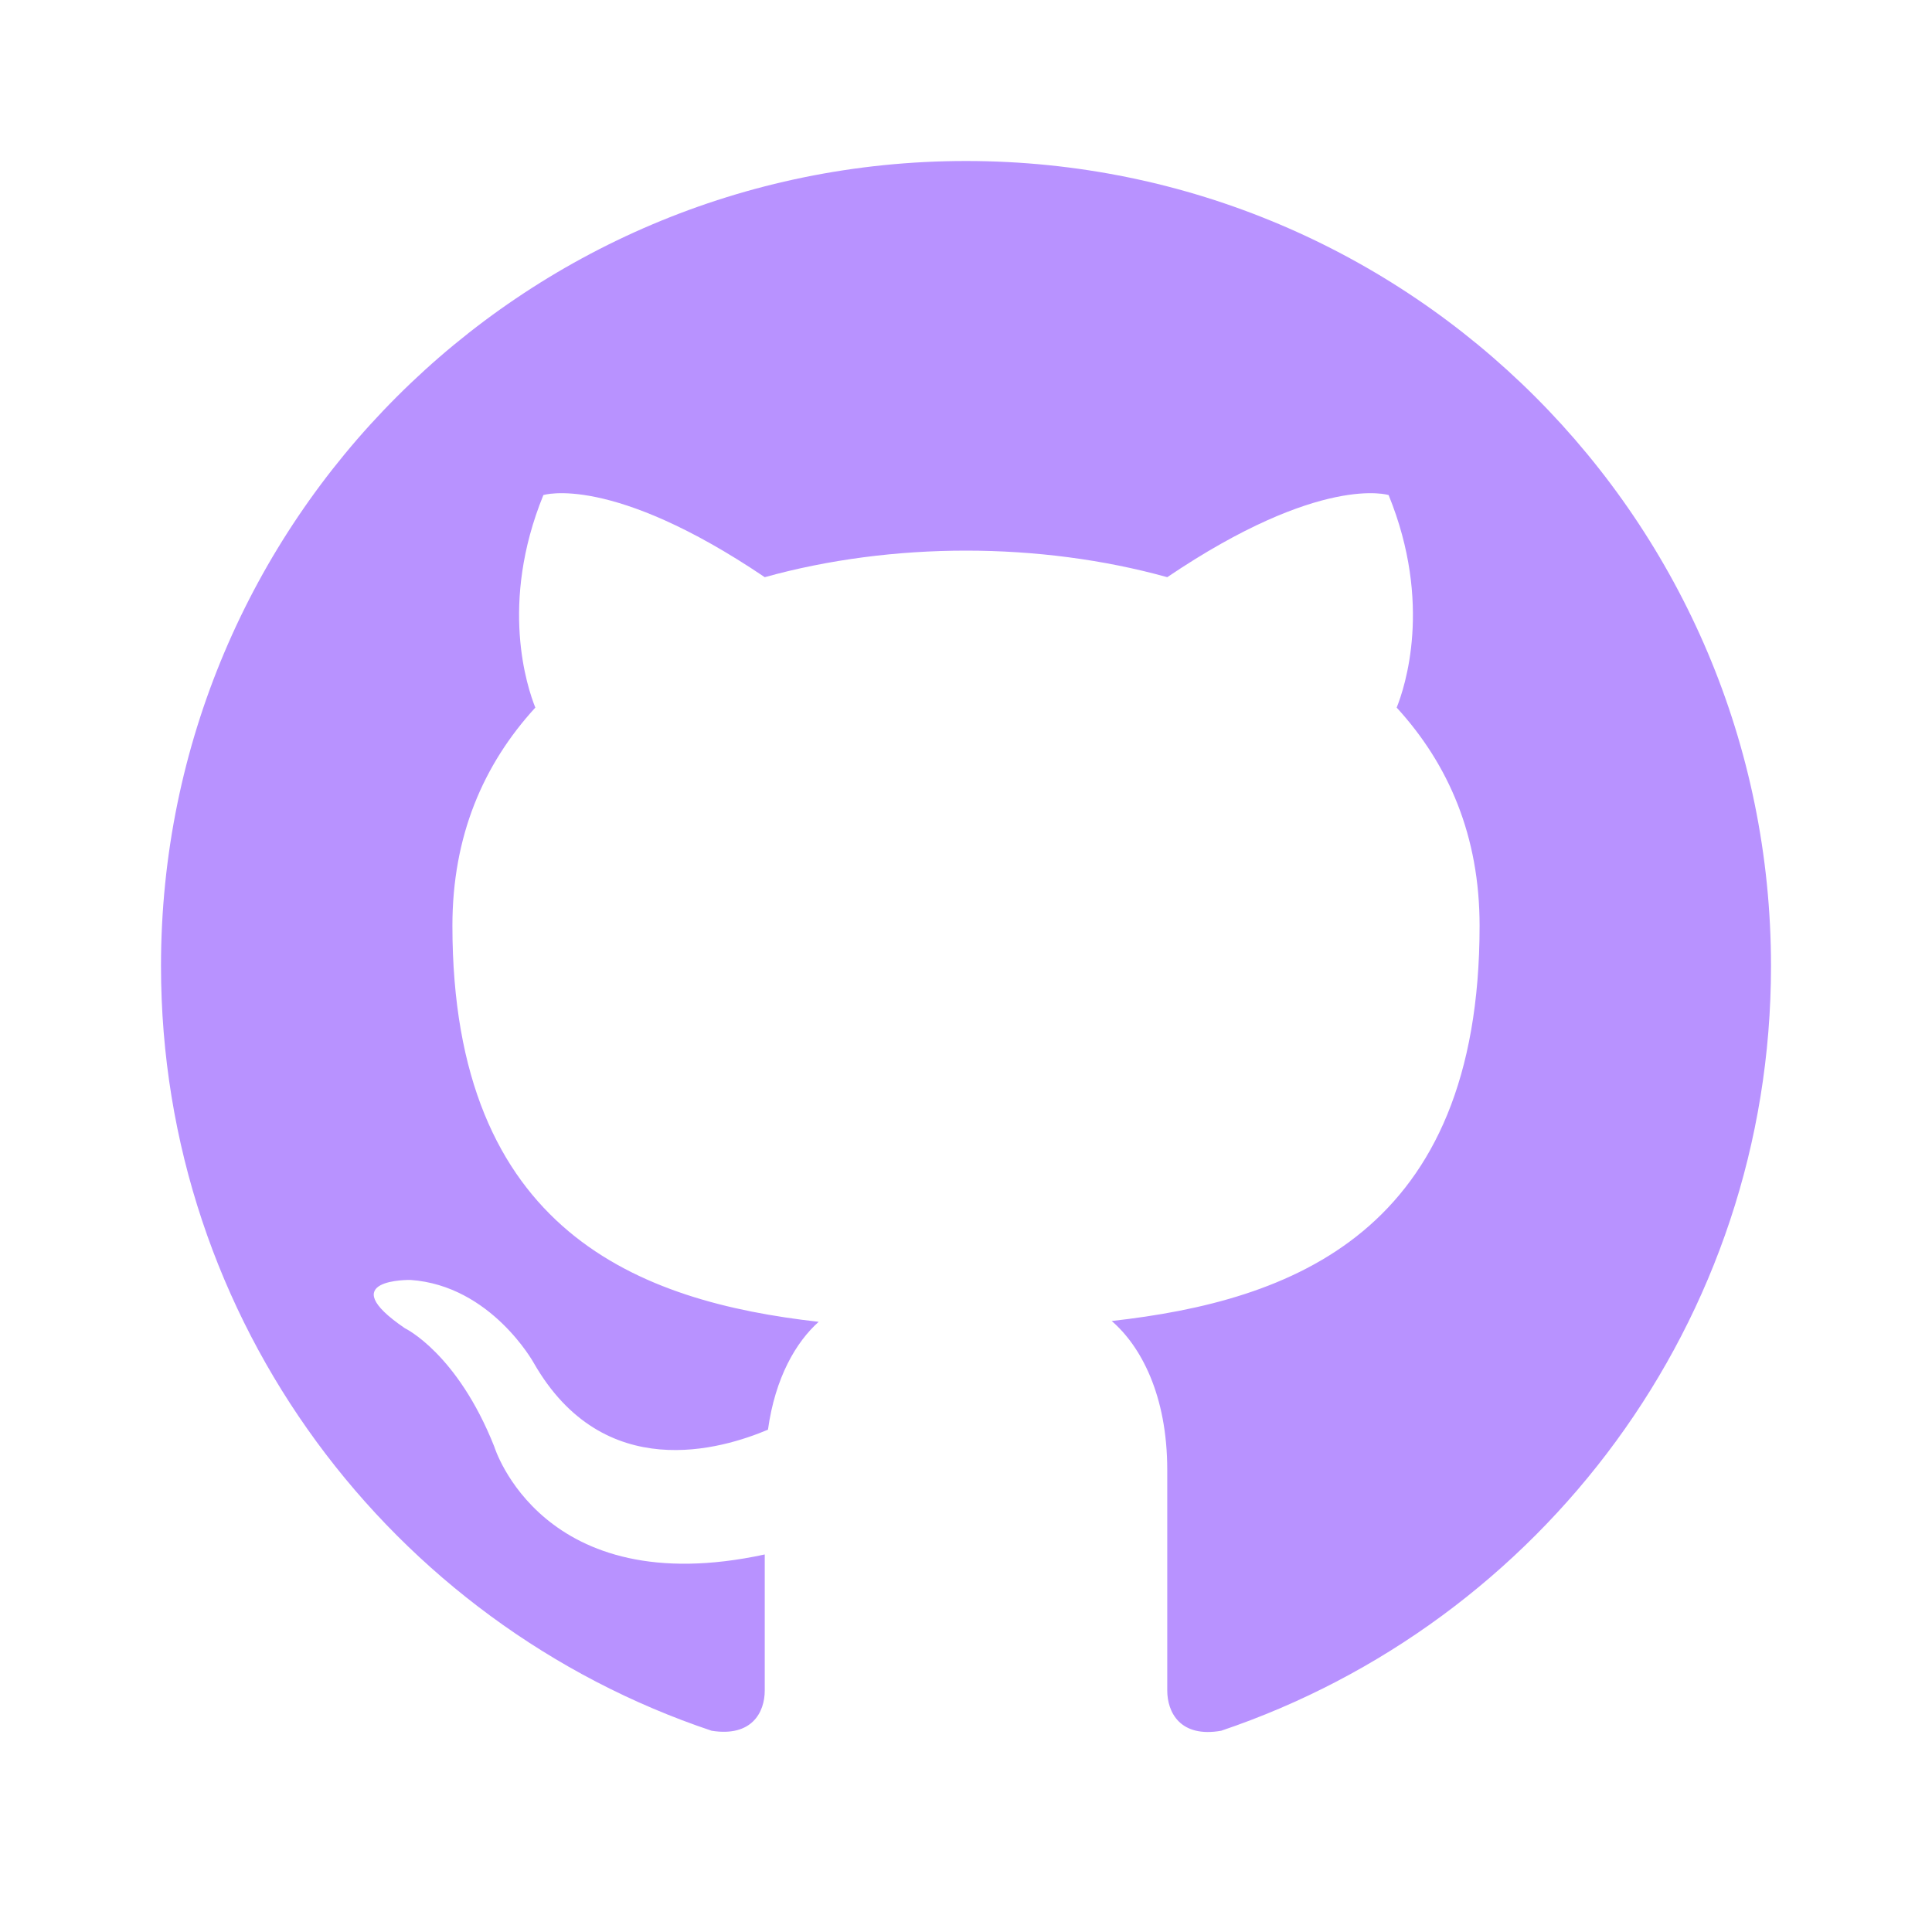
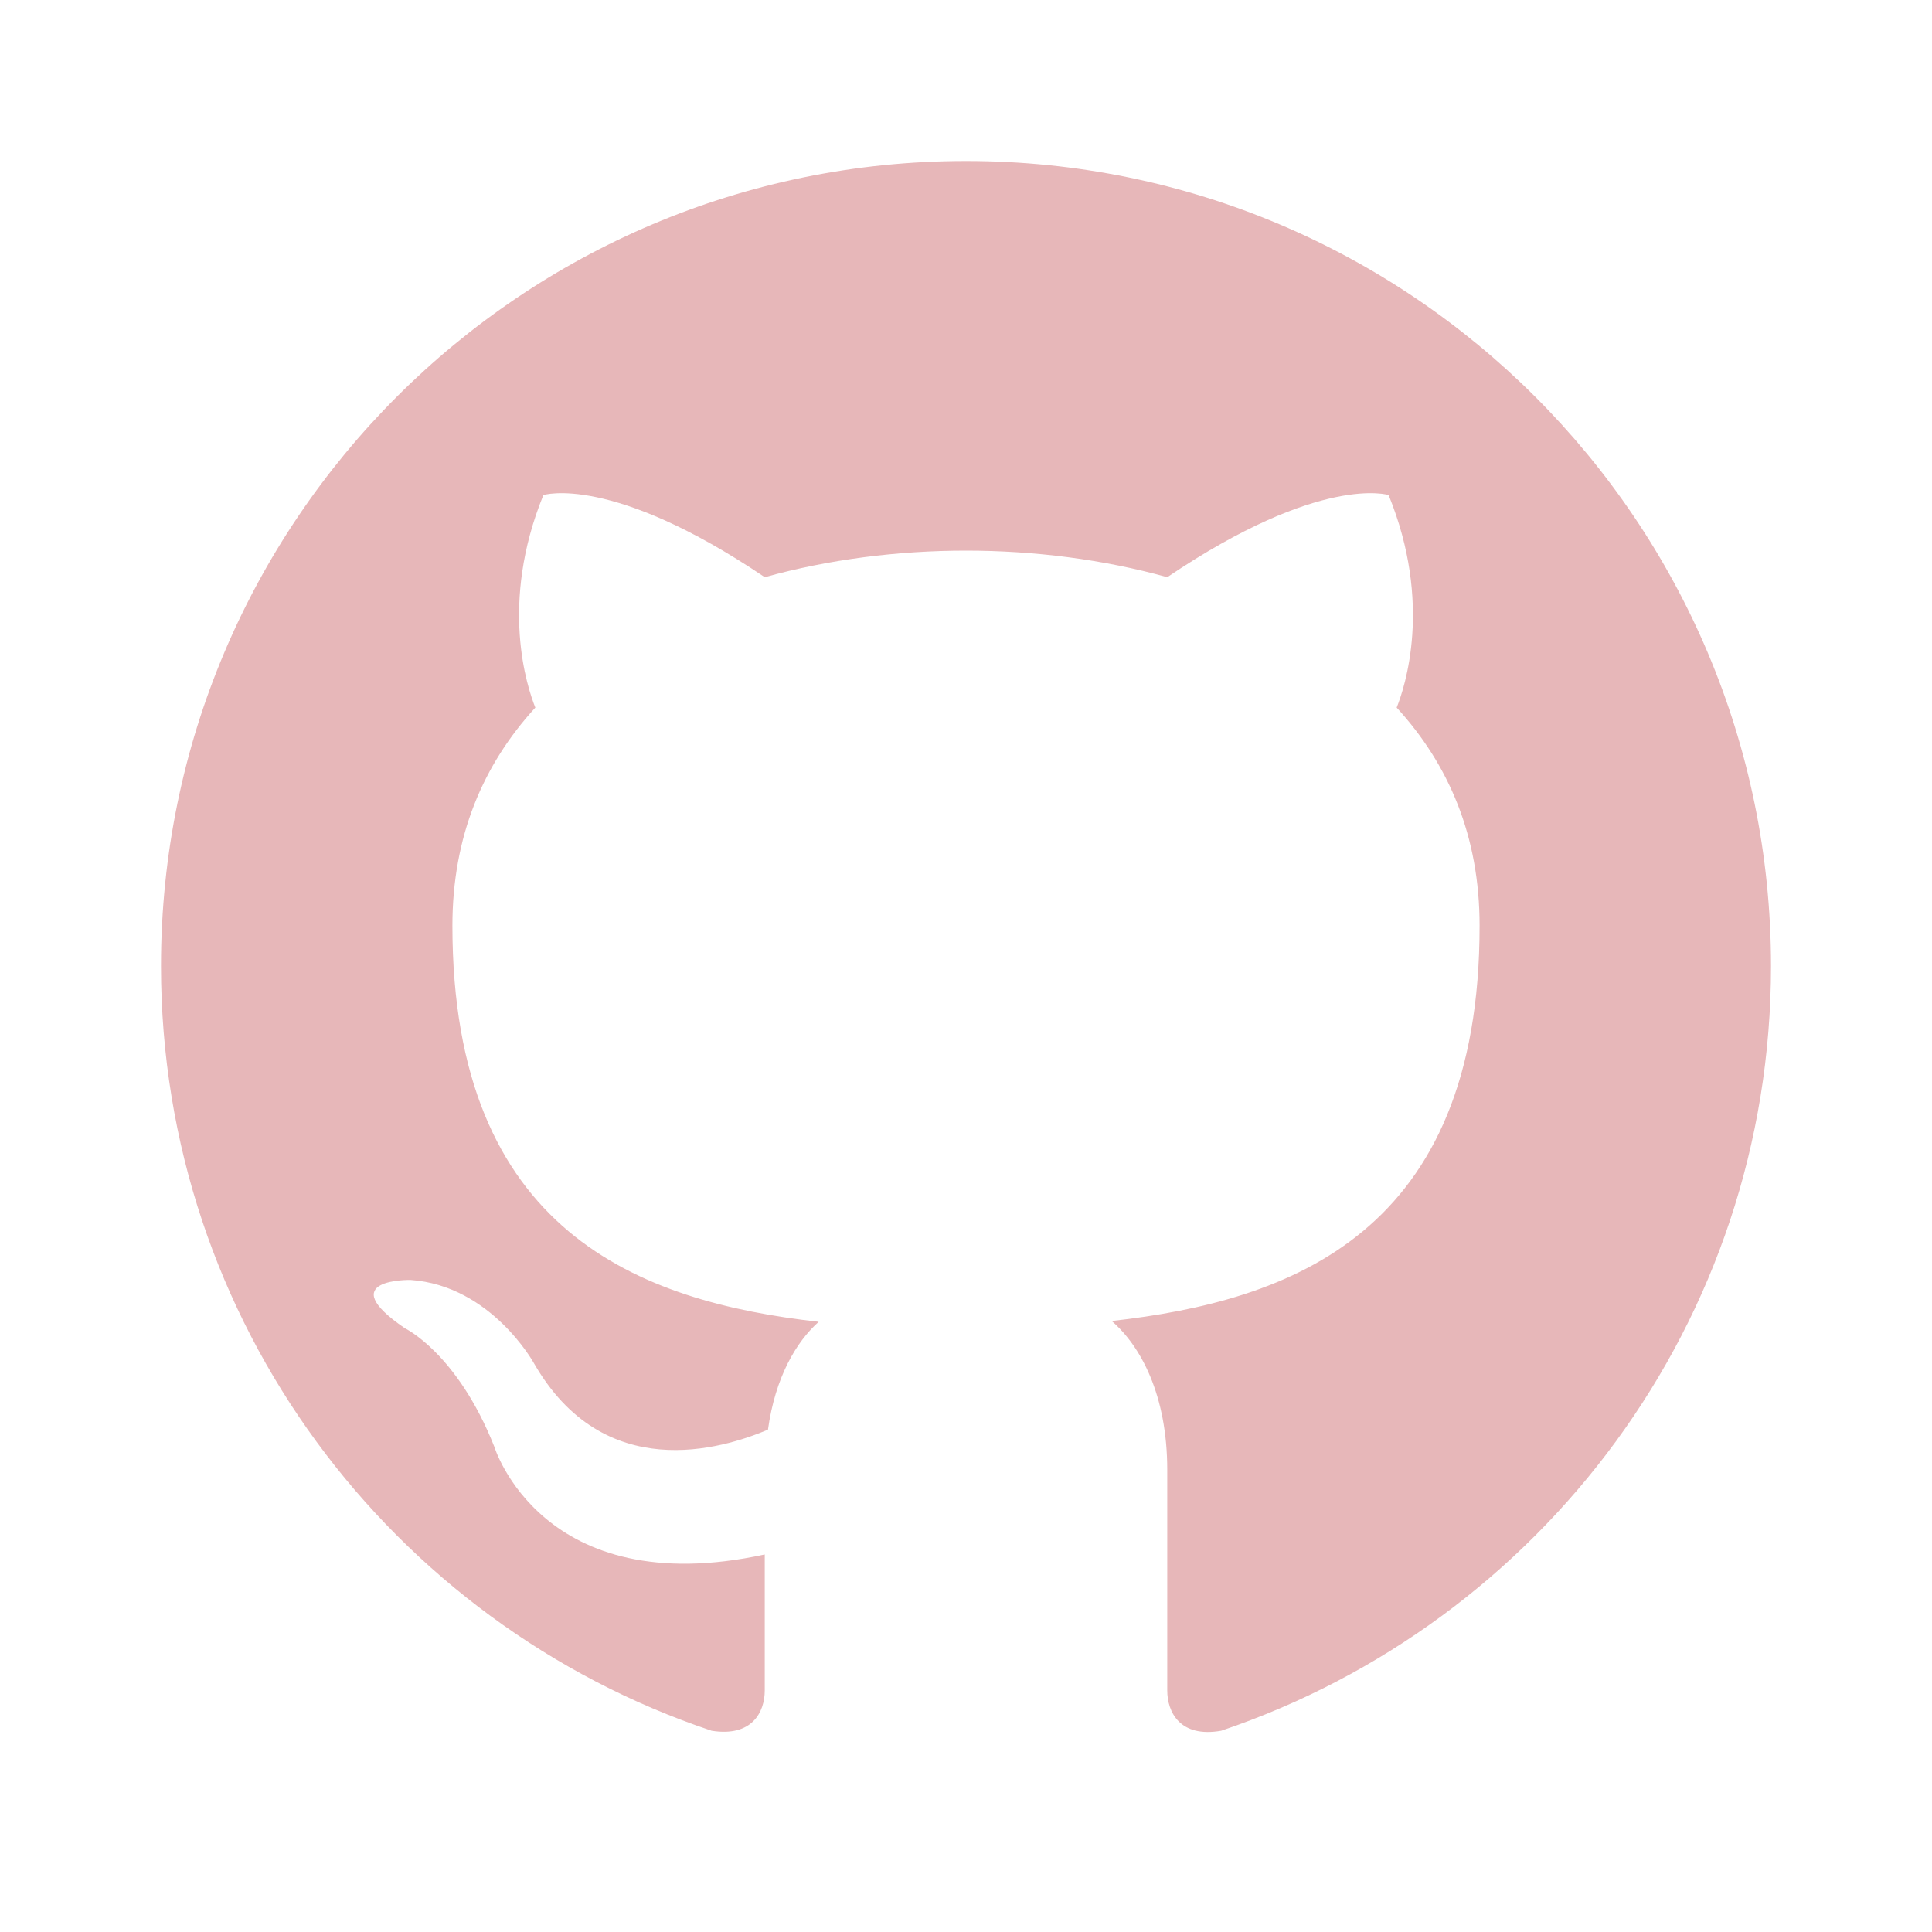
<svg xmlns="http://www.w3.org/2000/svg" width="3em" height="3em" viewBox="0 0 24 24">
-   <path fill="#B892FF" d="M12 2A10 10 0 0 0 2 12c0 4.42 2.87 8.17 6.84 9.5c.5.08.66-.23.66-.5v-1.69c-2.77.6-3.36-1.34-3.36-1.34c-.46-1.16-1.11-1.47-1.11-1.47c-.91-.62.07-.6.07-.6c1 .07 1.53 1.03 1.53 1.03c.87 1.52 2.34 1.07 2.91.83c.09-.65.35-1.09.63-1.34c-2.22-.25-4.55-1.11-4.55-4.92c0-1.11.38-2 1.03-2.71c-.1-.25-.45-1.29.1-2.64c0 0 .84-.27 2.75 1.02c.79-.22 1.65-.33 2.5-.33c.85 0 1.71.11 2.5.33c1.91-1.29 2.75-1.02 2.75-1.02c.55 1.35.2 2.39.1 2.64c.65.71 1.03 1.6 1.03 2.71c0 3.82-2.34 4.66-4.57 4.91c.36.31.69.92.69 1.85V21c0 .27.16.59.67.5C19.14 20.16 22 16.42 22 12A10 10 0 0 0 12 2Z" />
+   <path fill="#E7B7B9" d="M12 2A10 10 0 0 0 2 12c0 4.42 2.87 8.17 6.84 9.5c.5.08.66-.23.66-.5v-1.69c-2.77.6-3.36-1.34-3.36-1.34c-.46-1.16-1.11-1.47-1.11-1.47c-.91-.62.07-.6.07-.6c1 .07 1.53 1.03 1.53 1.03c.87 1.52 2.34 1.07 2.91.83c.09-.65.35-1.09.63-1.34c-2.22-.25-4.55-1.11-4.55-4.92c0-1.11.38-2 1.03-2.71c-.1-.25-.45-1.29.1-2.64c0 0 .84-.27 2.75 1.02c.79-.22 1.65-.33 2.5-.33c.85 0 1.71.11 2.5.33c1.91-1.29 2.75-1.02 2.75-1.02c.55 1.35.2 2.39.1 2.64c.65.71 1.03 1.6 1.03 2.71c0 3.82-2.34 4.66-4.57 4.91c.36.31.69.92.69 1.85V21c0 .27.16.59.67.5C19.14 20.16 22 16.42 22 12A10 10 0 0 0 12 2Z" />
</svg>
